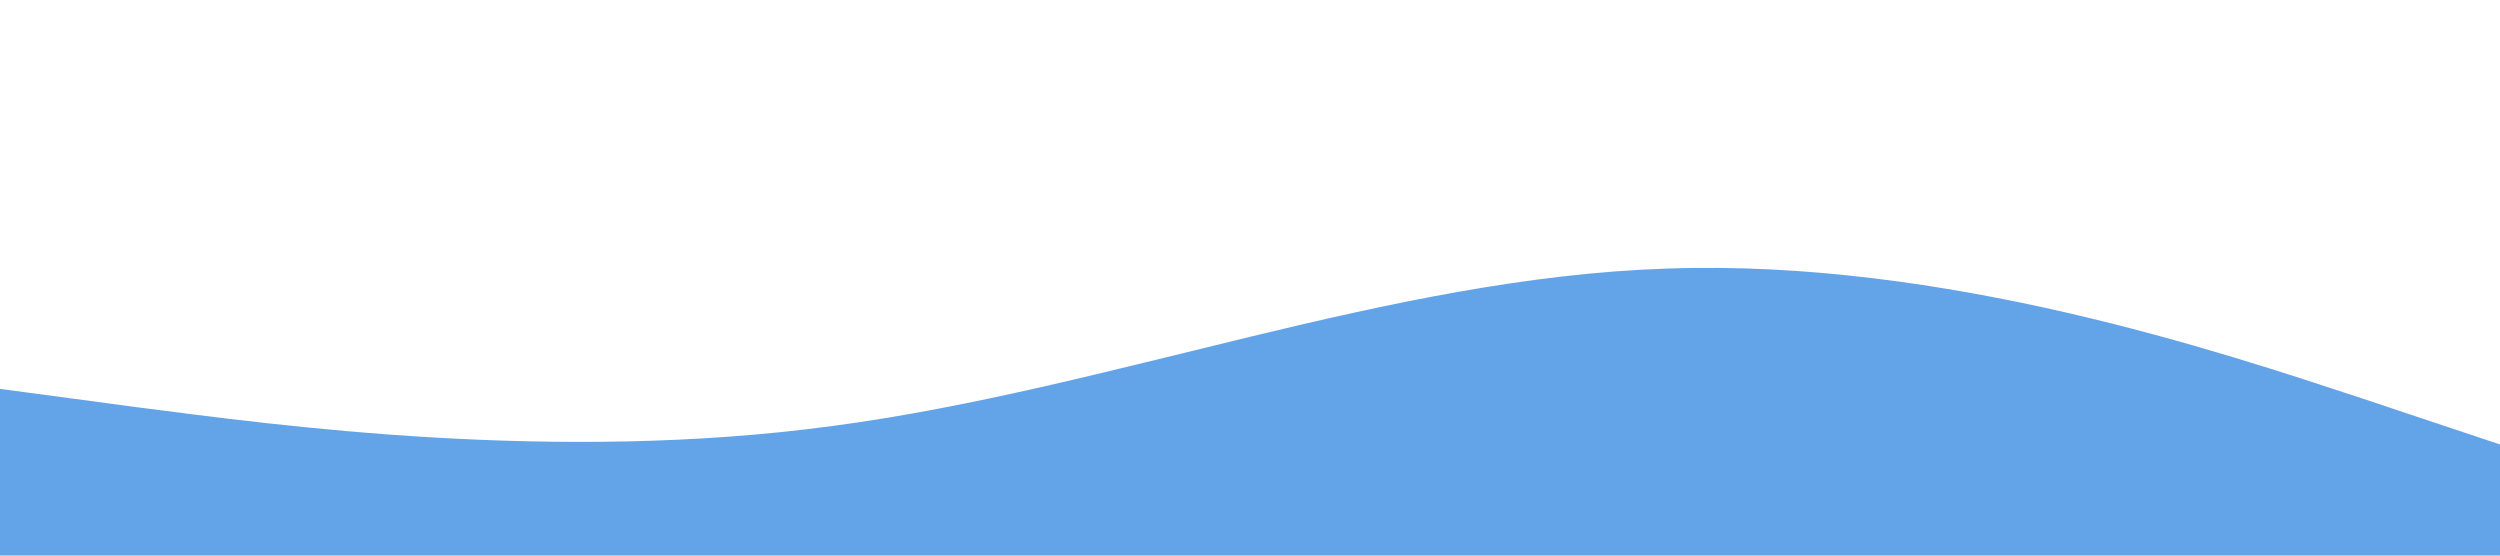
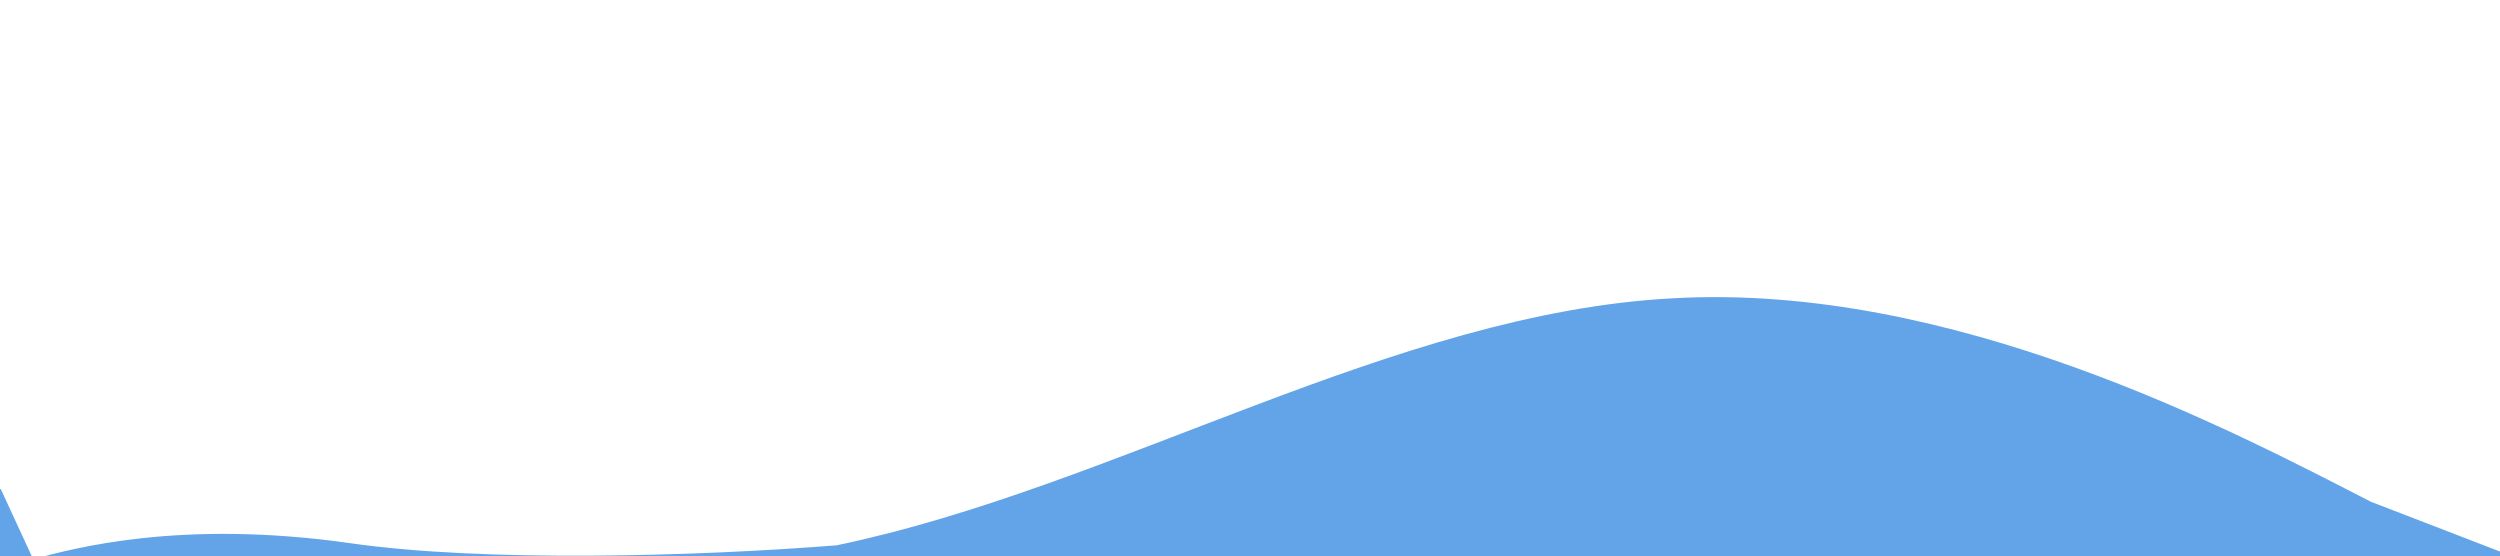
- <svg xmlns="http://www.w3.org/2000/svg" viewBox="0 0 1440 320">
-   <path fill="rgb(99, 164, 233)" fill-opacity="1" d="M0,224L80,234.7C160,245,320,267,480,245.3C640,224,800,160,960,154.7C1120,149,1280,203,1360,229.3L1440,256L1440,320L1360,320C1280,320,1120,320,960,320C800,320,640,320,480,320C320,320,160,320,80,320L0,320Z" />
+ <svg xmlns="http://www.w3.org/2000/svg" version="1.1" id="Calque_1" x="0px" y="0px" viewBox="0 0 1440 320" style="enable-background:new 0 0 1440 320;" xml:space="preserve">
+   <style type="text/css">
+ 	.st0{fill:#63A4E9;}
+ </style>
+   <path class="st0" d="M0.5,281.8l18.6,40.3c23.1-6.2,84.9-23.2,182.8-9.2c77.5,11.1,199.3,7.6,280,1.2  c160.7-33.5,321.3-134,482-142.3c160.7-9,321.3,75.9,401.7,117.2L1446,320c0.1,0,0-0.1,0,0v111.1c0,0.2-0.1,0.3-0.3,0.3h-80  c-80.3,0-241,0-401.7,0s-321.3,0-482,0s-321.3,0-401.7,0h-80c-0.2,0-0.3-0.1-0.3-0.3V281.9C0,281.6,0.4,281.5,0.5,281.8z" />
</svg>
